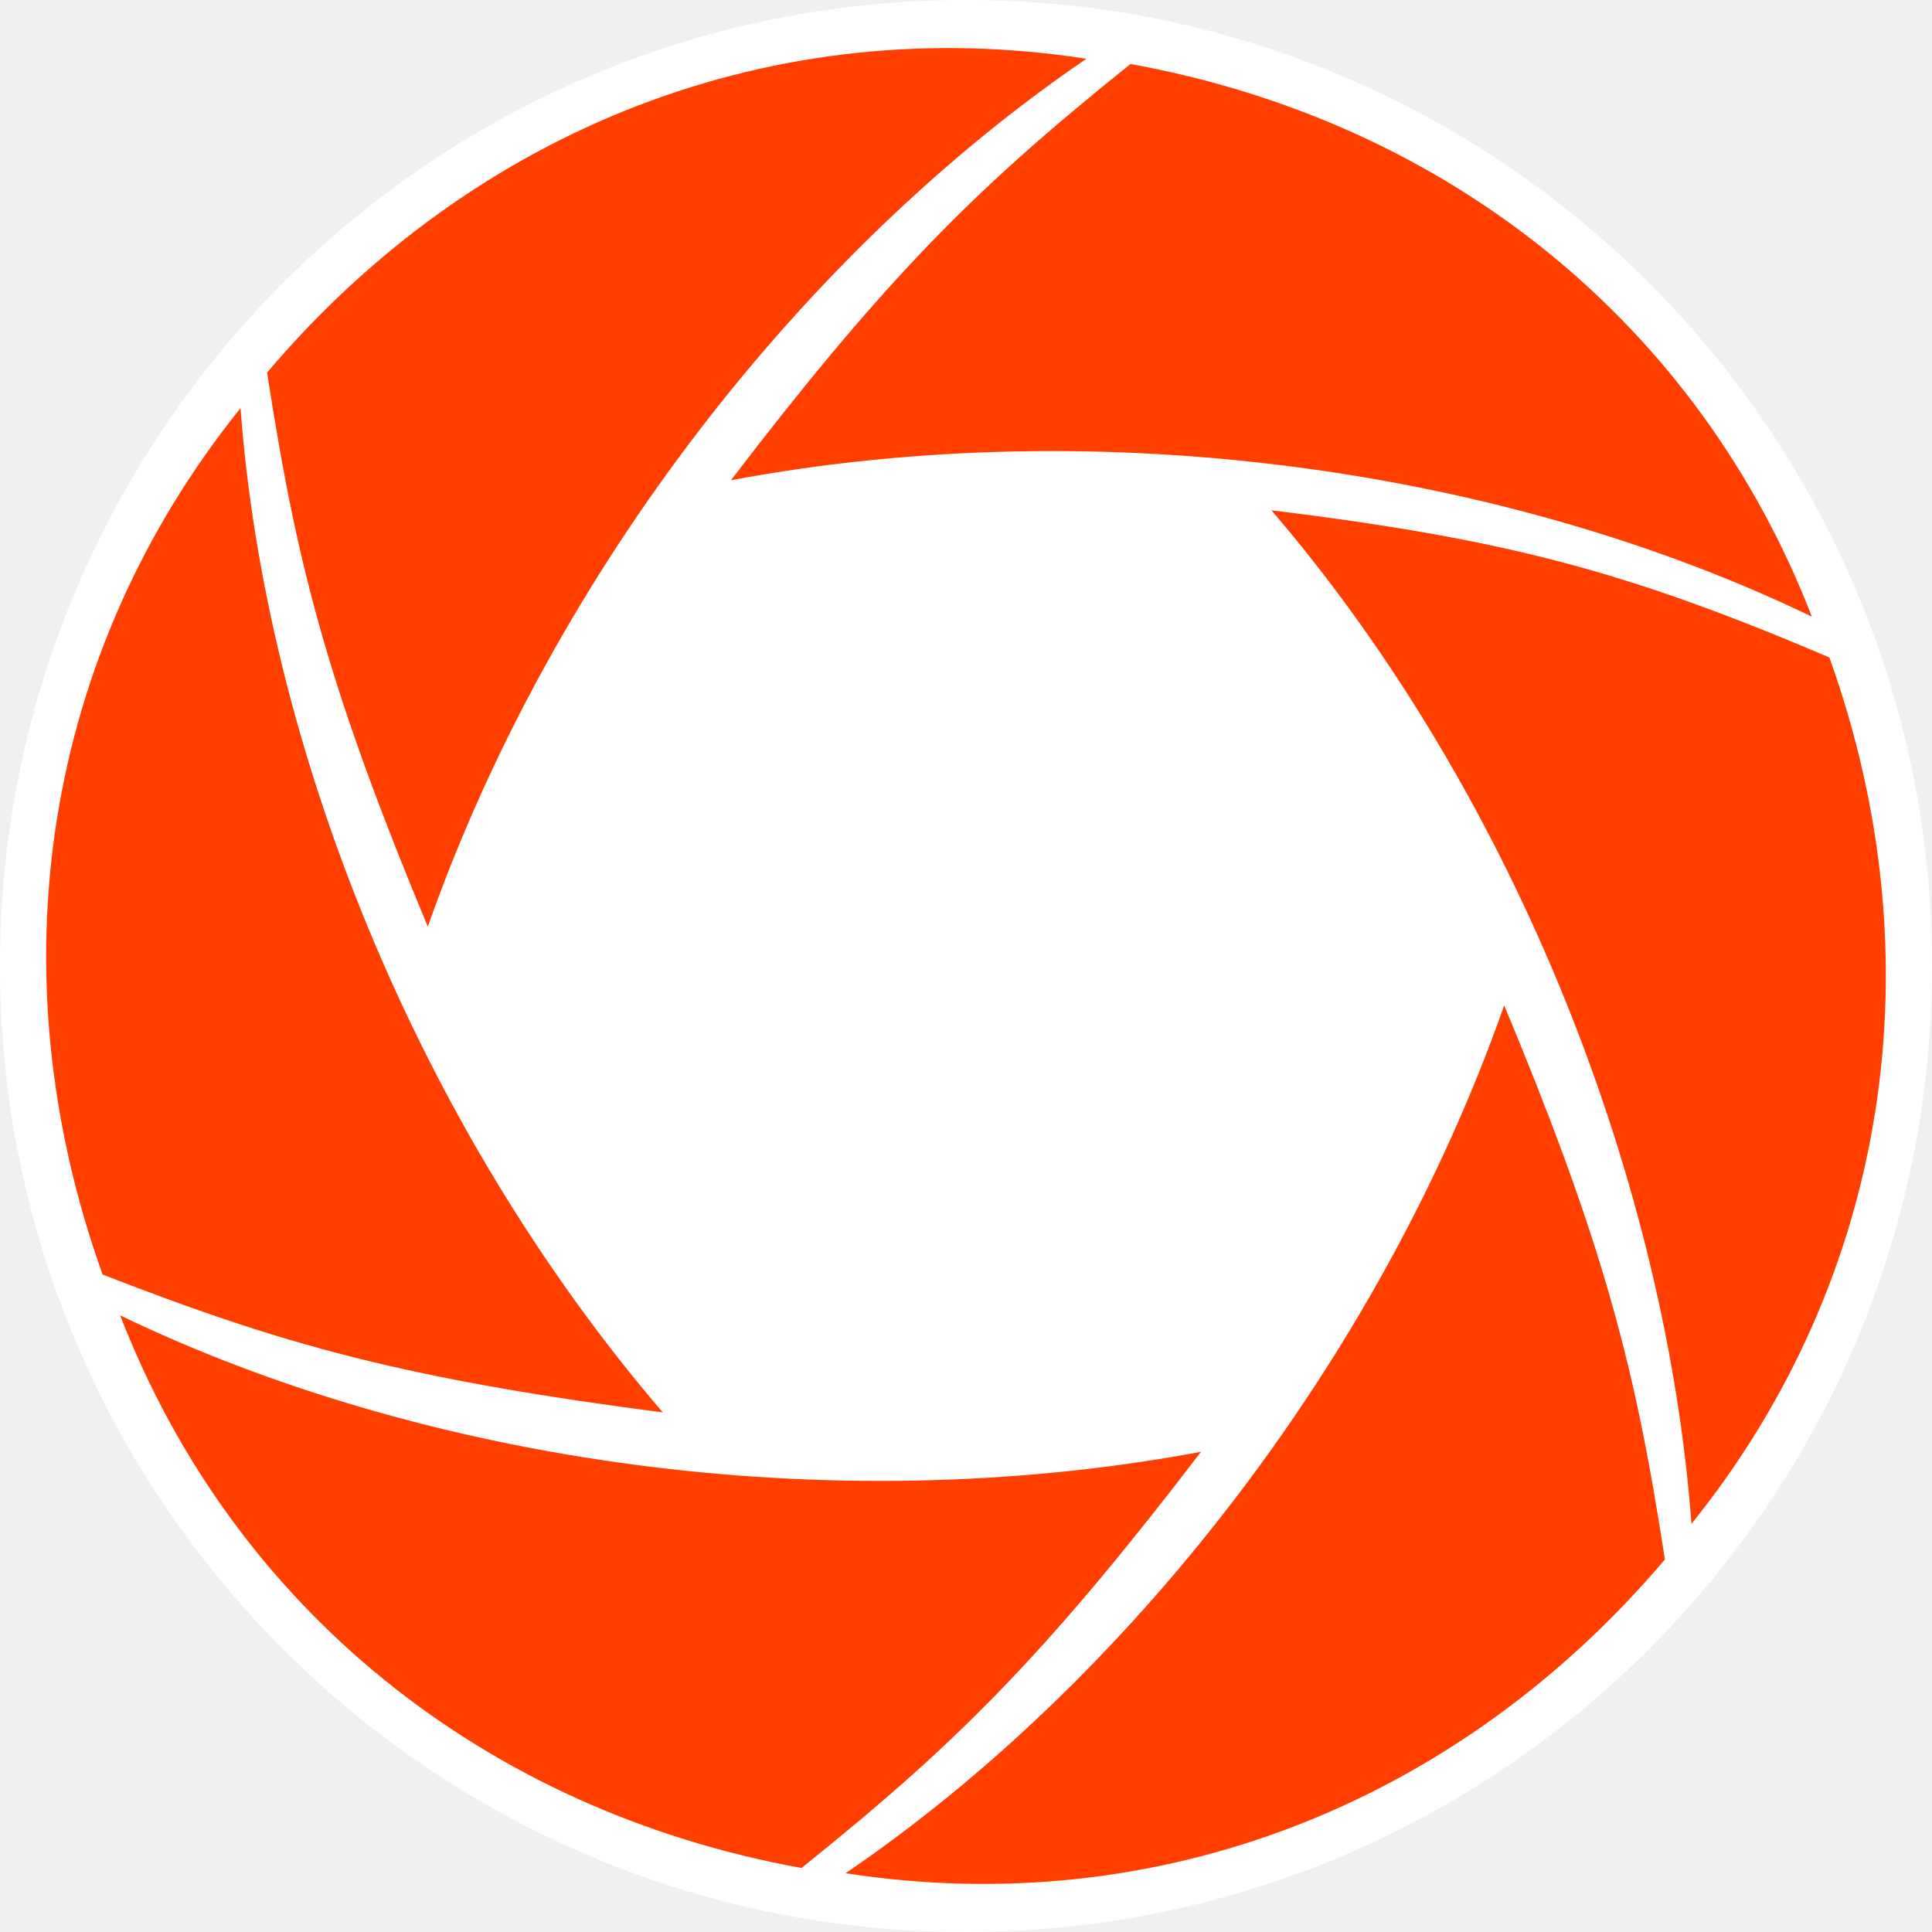
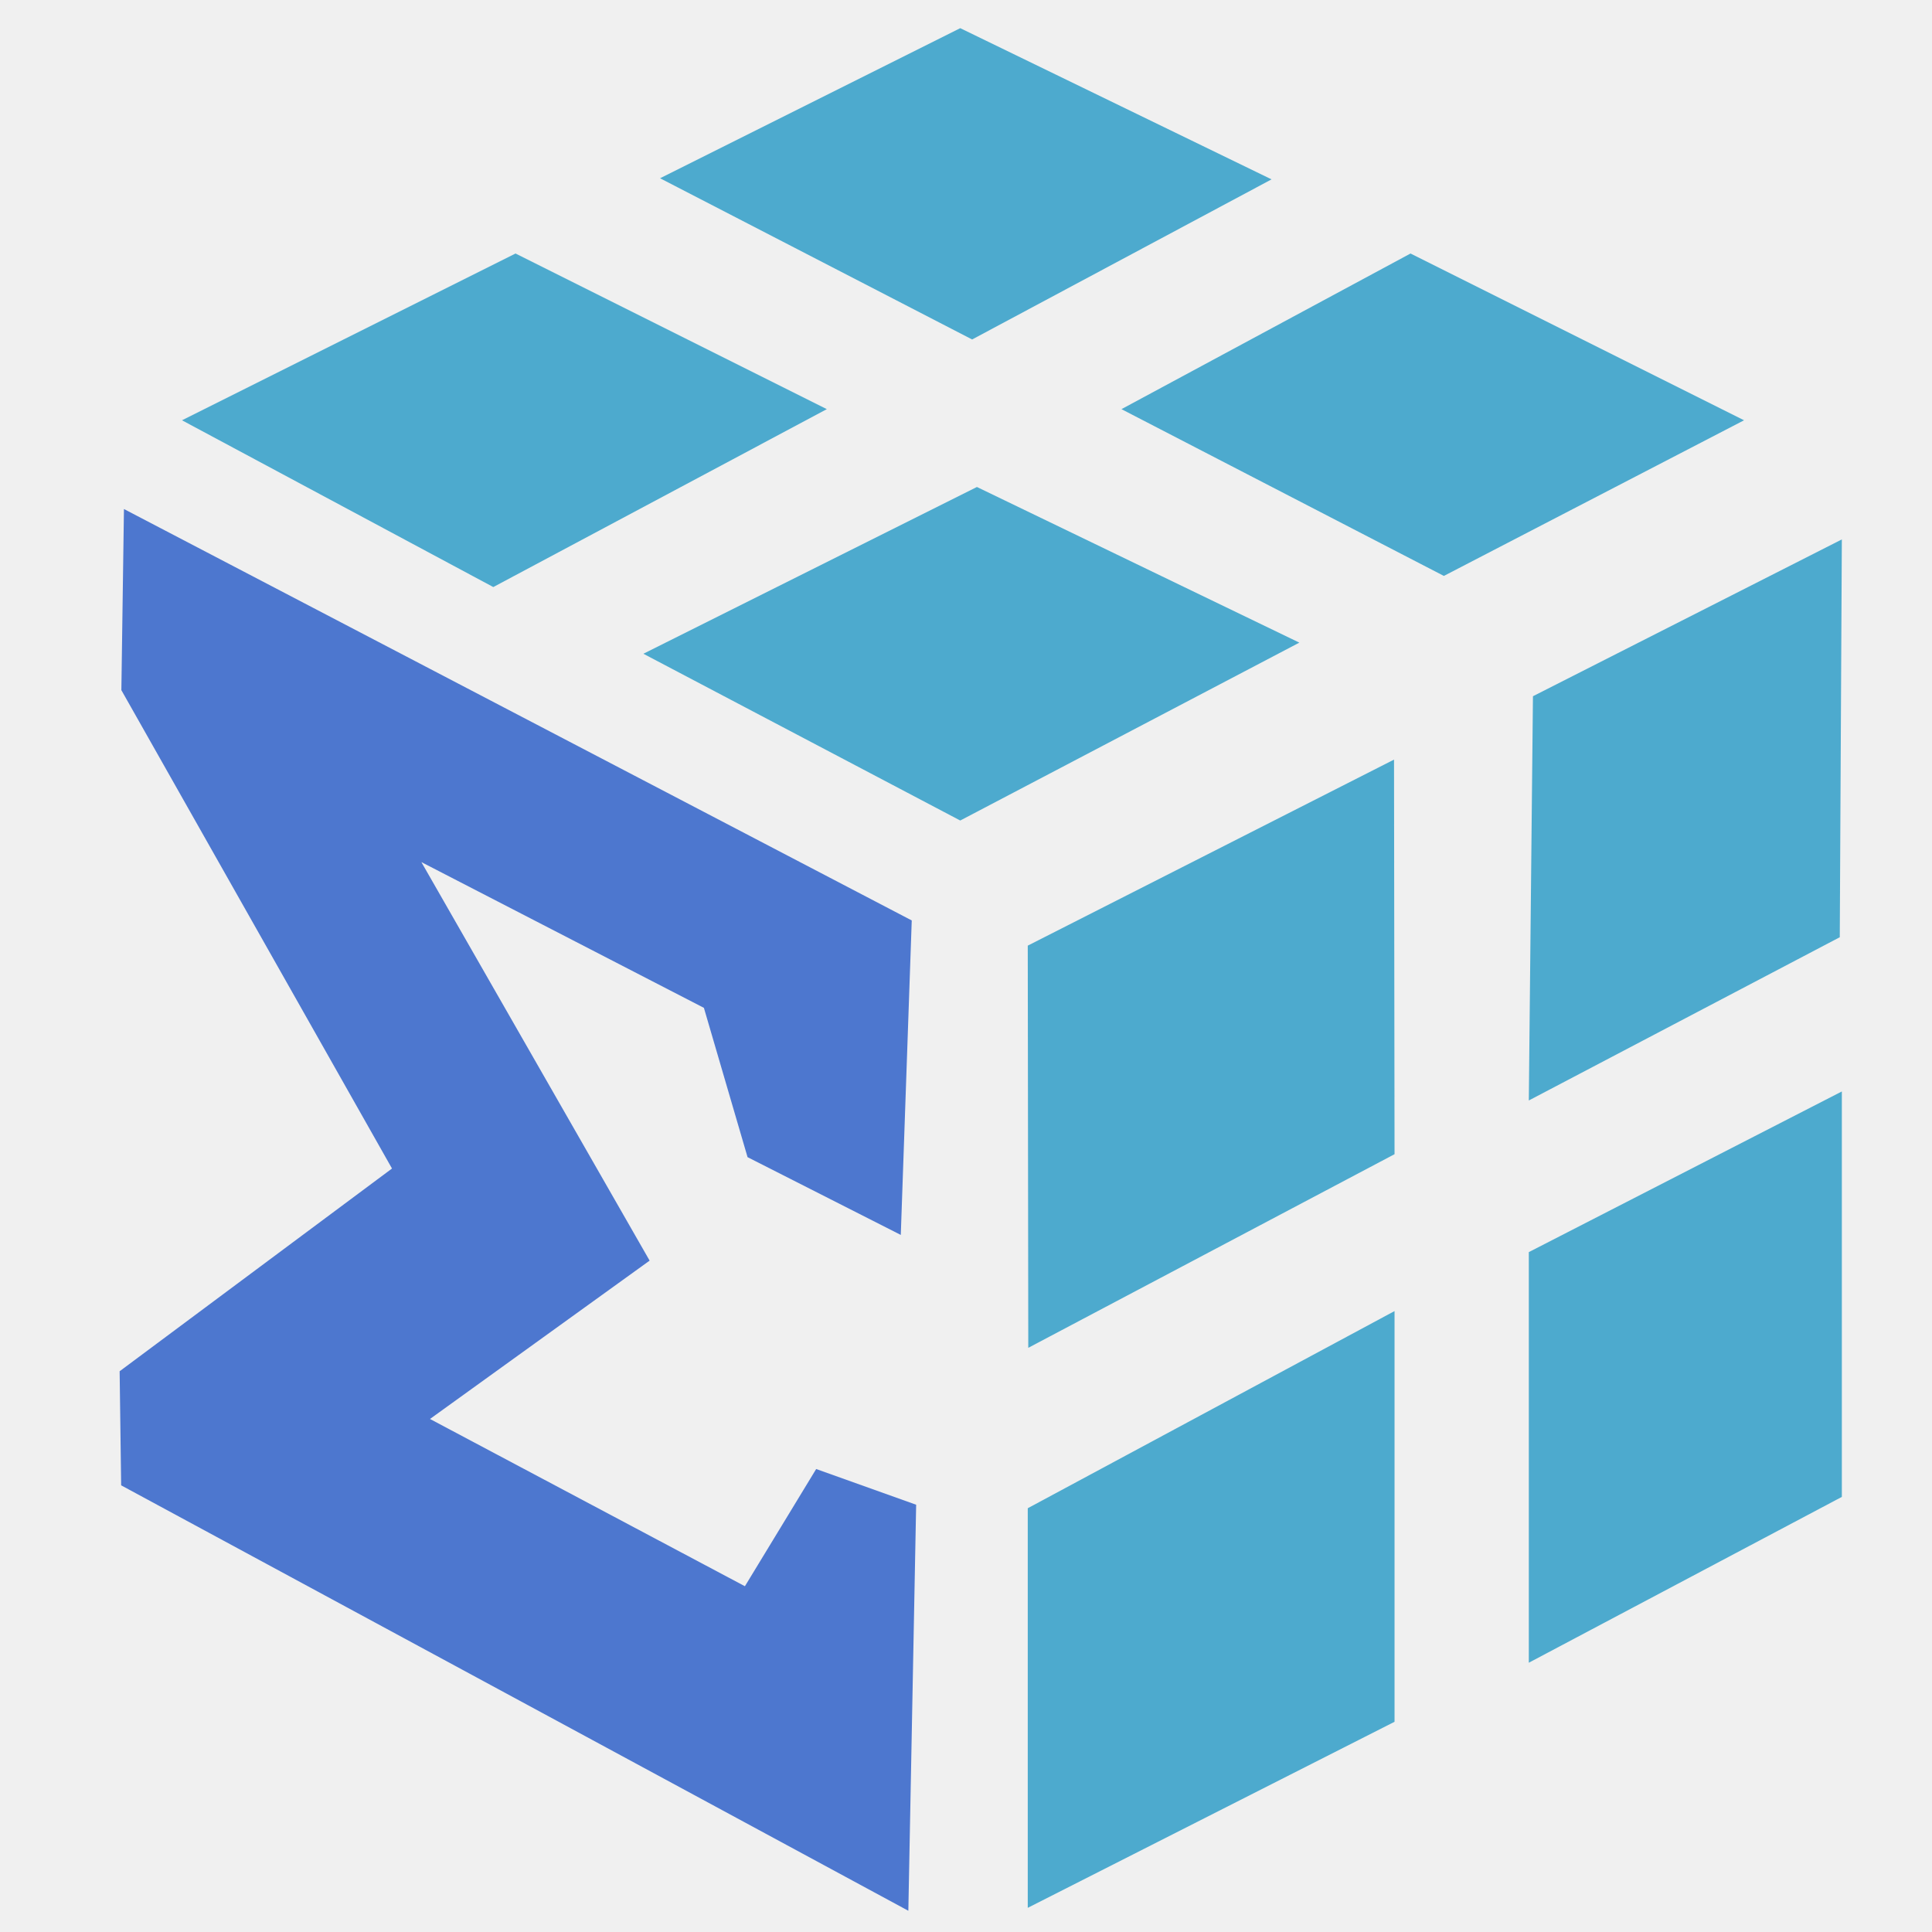
- <svg xmlns="http://www.w3.org/2000/svg" width="100%" height="100%" viewBox="0 0 207 207" version="1.1" xml:space="preserve" style="fill-rule:evenodd;clip-rule:evenodd;stroke-linejoin:round;stroke-miterlimit:2;">
-   <rect id="Artboard1" x="0" y="0" width="207" height="207" style="fill:none;" />
-   <g id="Artboard11">
-     <circle cx="103.5" cy="103.5" r="103.5" style="fill:#fff;" />
-     <g>
-       <path d="M194.128,66.07c-32.512,-15.681 -75.762,-22.11 -115.805,-14.62c7.846,-10.275 14.132,-17.785 20.092,-24.081c7.3,-7.71 14.112,-13.599 22.708,-20.512c33.941,6.159 60.83,27.784 73.005,59.213Z" style="fill:#ff3e00;" />
-     </g>
-     <g>
-       <path d="M116.399,6.299c-29.836,20.316 -57.029,54.556 -70.564,92.98c-4.975,-11.932 -8.337,-21.131 -10.809,-29.441c-3.027,-10.177 -4.721,-19.021 -6.41,-29.921c22.304,-26.315 54.477,-38.789 87.783,-33.618Z" style="fill:#ff3e00;" />
-     </g>
-     <g>
-       <path d="M25.771,43.729c2.676,35.997 18.733,76.666 45.241,107.6c-12.821,-1.658 -22.468,-3.346 -30.901,-5.36c-10.327,-2.467 -18.833,-5.422 -29.118,-9.409c-11.637,-32.474 -6.353,-66.573 14.778,-92.831Z" style="fill:#ff3e00;" />
-     </g>
-     <g>
-       <path d="M12.872,140.93c32.512,15.681 75.762,22.11 115.805,14.62c-7.846,10.275 -14.132,17.785 -20.092,24.081c-7.3,7.71 -14.112,13.599 -22.708,20.512c-33.941,-6.159 -60.83,-27.784 -73.005,-59.213Z" style="fill:#ff3e00;" />
-     </g>
-     <g>
-       <path d="M90.601,200.701c29.836,-20.316 57.029,-54.556 70.564,-92.98c4.975,11.932 8.337,21.131 10.809,29.441c3.027,10.177 4.721,19.021 6.41,29.921c-22.304,26.315 -54.477,38.789 -87.783,33.618Z" style="fill:#ff3e00;" />
-     </g>
-     <g>
-       <path d="M181.229,163.271c-2.676,-35.997 -18.495,-77.666 -45.004,-108.6c25.035,3.093 37.995,6.485 59.782,15.769c11.637,32.474 6.353,66.573 -14.778,92.831Z" style="fill:#ff3e00;" />
-     </g>
-   </g>
+ <svg xmlns="http://www.w3.org/2000/svg" width="100%" height="100%" viewBox="0 0 256 256" version="1.1" xml:space="preserve" style="fill-rule:evenodd;clip-rule:evenodd;stroke-linejoin:round;stroke-miterlimit:2;">
+   <path d="M68.31,33.591l41.249,20.624l-44.196,23.572l-41.249,-22.098l44.196,-22.098Zm61.137,30.937l42.723,20.624l-44.933,23.571l-41.986,-22.097l44.196,-22.098Zm57.454,-30.937l44.196,22.098l-39.776,20.624l-42.722,-22.098l38.302,-20.624Zm-59.664,-29.859l41.25,20.035l-39.675,21.214l-41.351,-21.361l39.776,-19.888Zm116.542,120.455l-41.204,21.632l0.549,-53.565l40.93,-20.778l-0.275,52.711Zm-58.995,28.75l-48.532,25.657l-0.069,-53.292l48.532,-24.65l0.069,52.285Zm0,75.209l-48.601,24.651l-0,-52.949l48.601,-26.124l0,54.422Zm59.27,-29.8l-41.479,21.974l0,-54.408l41.479,-21.288l0,53.722Z" style="fill:#4daace;" />
+   <path d="M51.942,154.835l-35.86,-63.386l0.342,-24.001l104.387,54.516l-1.452,41.67l-20.304,-10.304l-5.784,-19.784l-37.437,-19.313l30.245,52.806l-29.104,20.982c-0,0 41.729,22.162 41.729,22.162l9.443,-15.531l13.248,4.733l-1.035,53.802l-104.307,-56.373l-0.201,-15.116l36.09,-26.863Z" style="fill:#4d77cf;" />
</svg>
